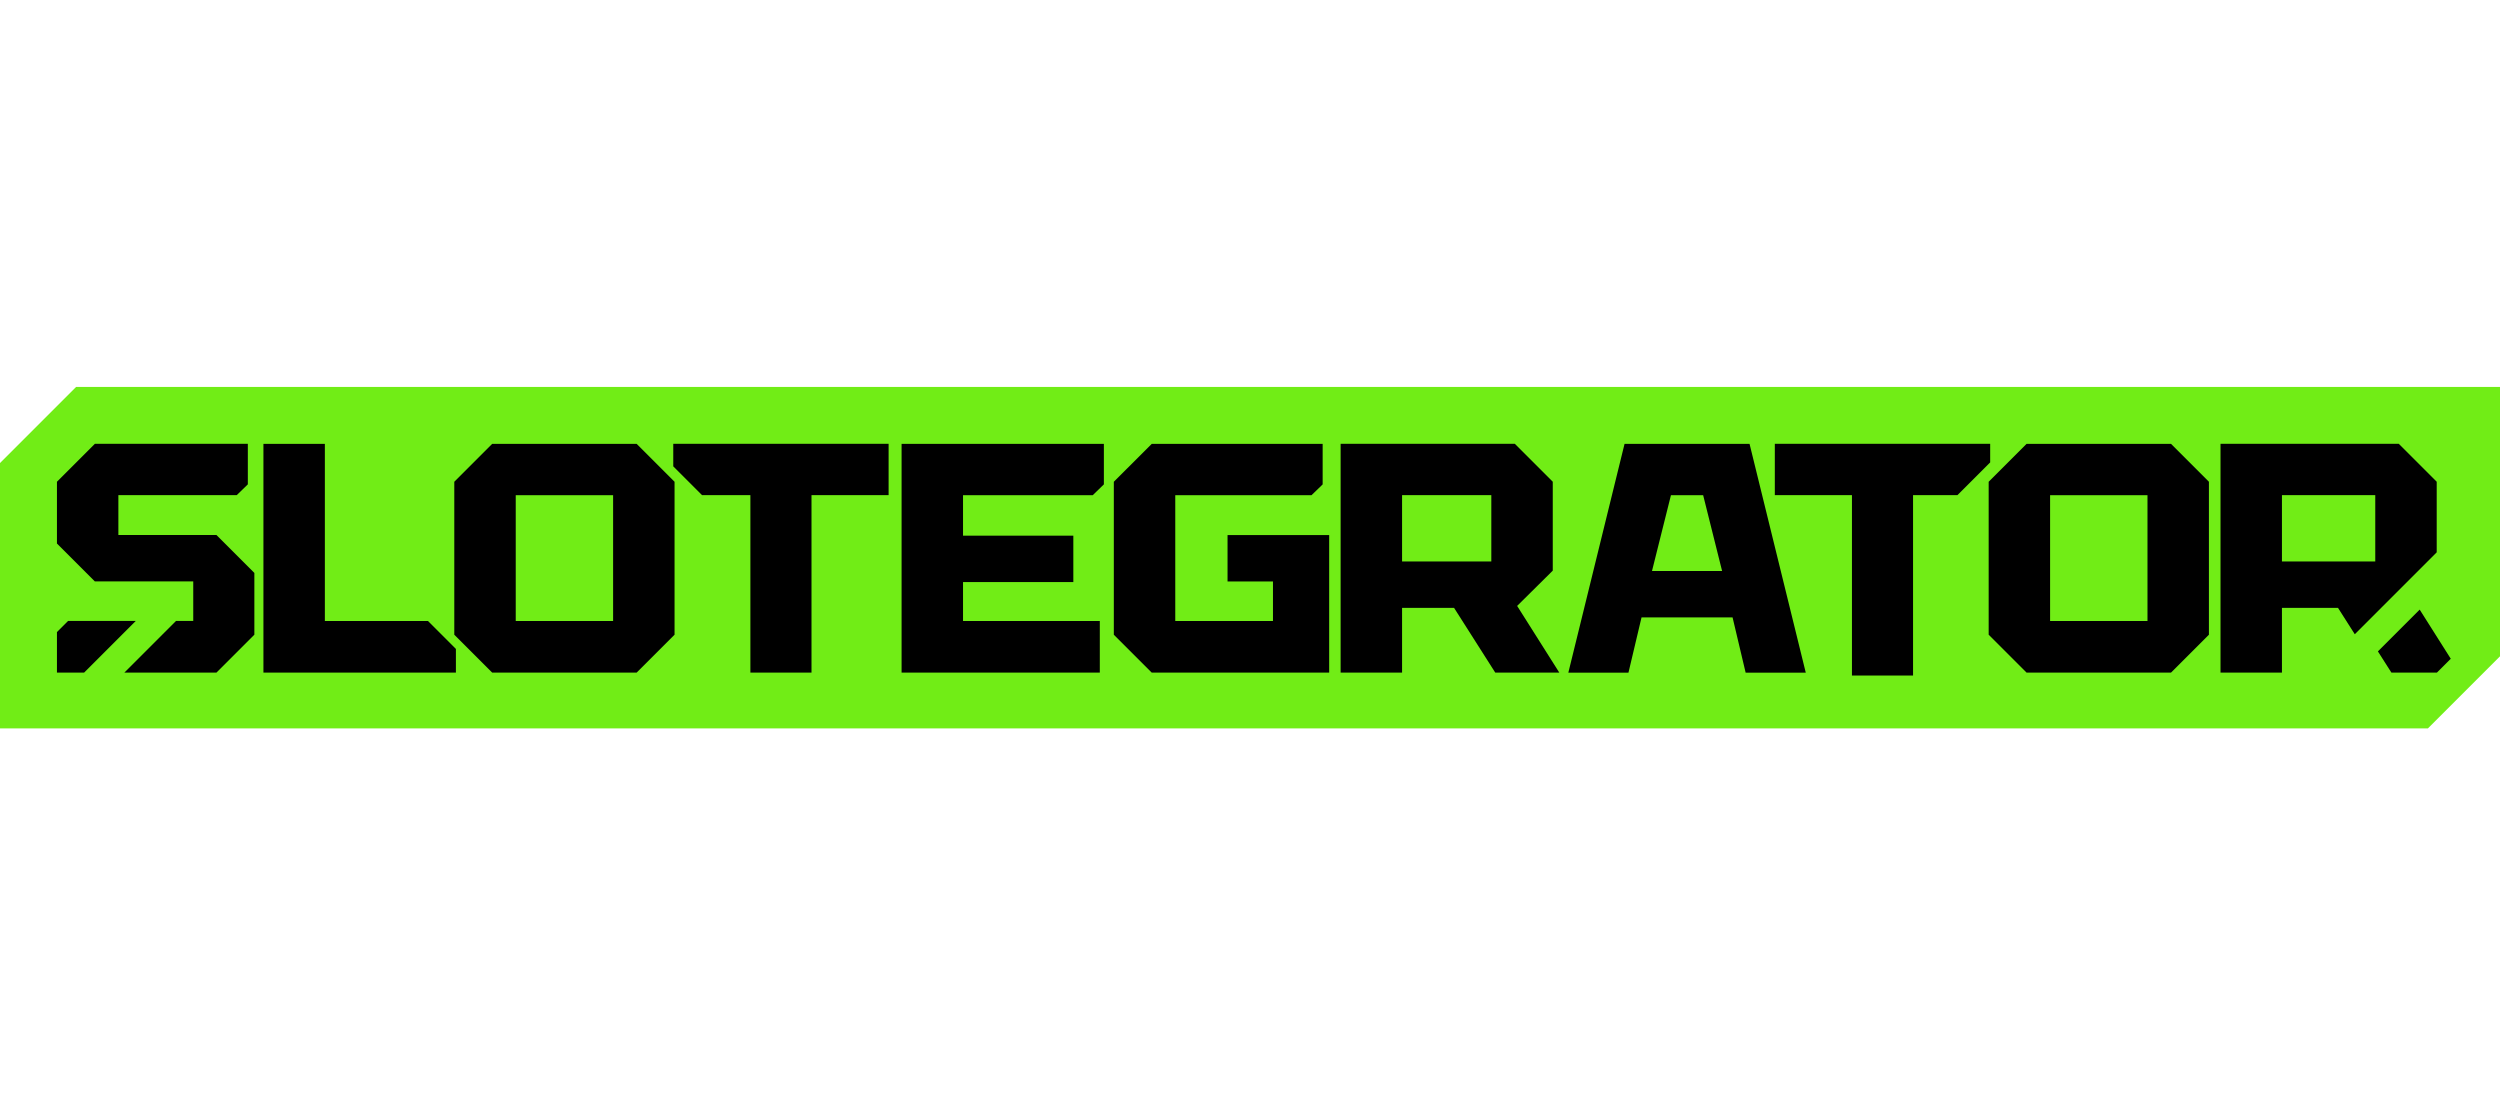
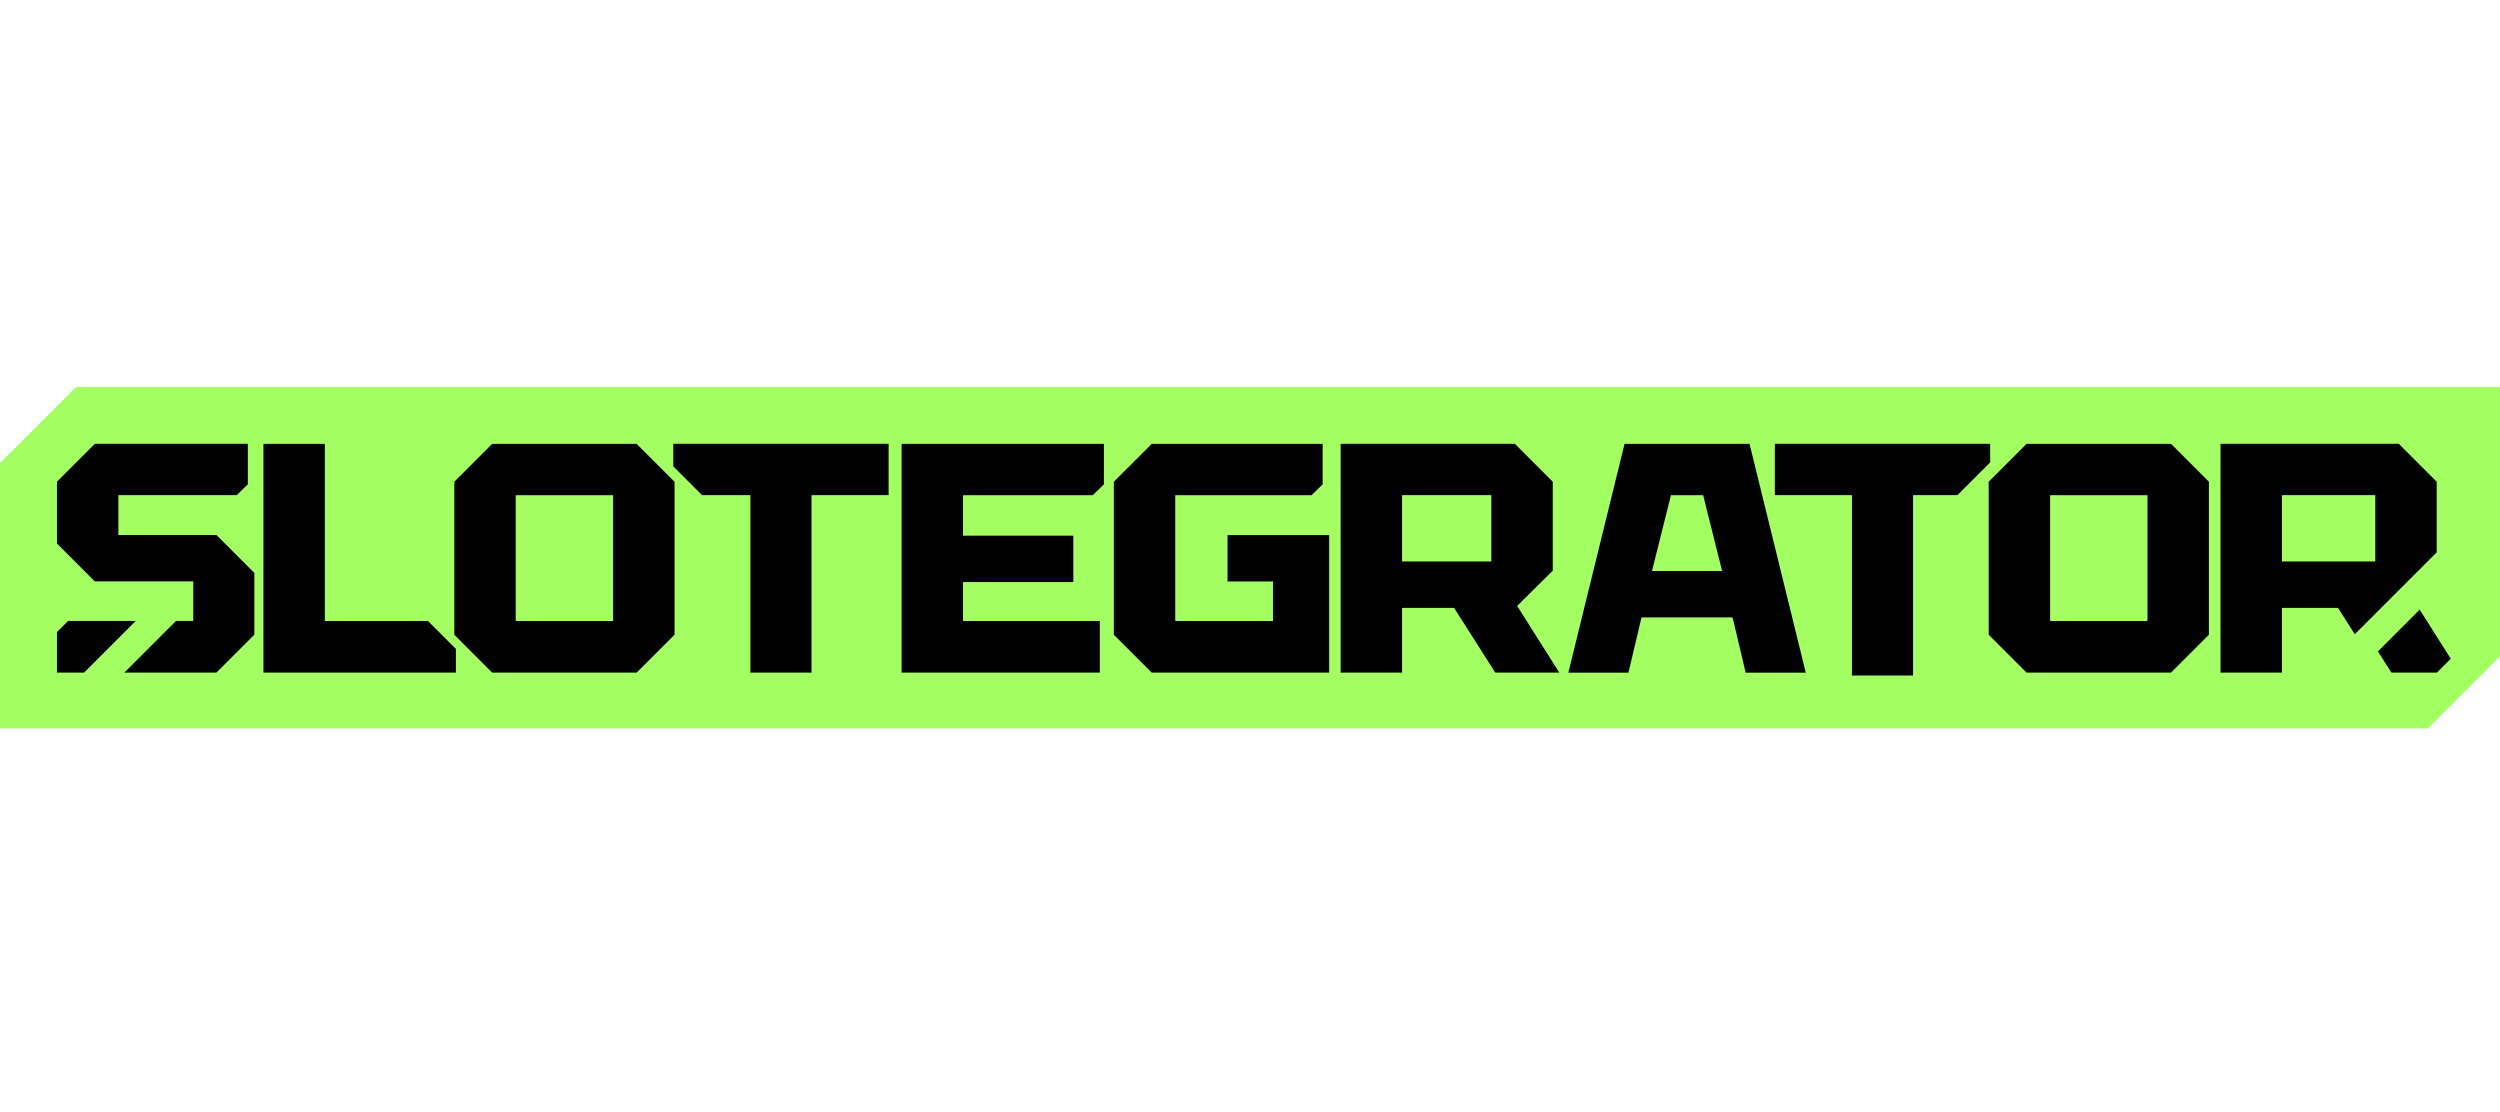
<svg xmlns="http://www.w3.org/2000/svg" width="180" height="80" viewBox="0 0 180 80" fill="none">
-   <path fill-rule="evenodd" clip-rule="evenodd" d="M0 33.34L5.482 27.857L180 27.857V47.254L174.811 52.443L0 52.443L0 33.34Z" fill="#71ED16" />
+   <path fill-rule="evenodd" clip-rule="evenodd" d="M0 33.34L5.482 27.857L180 27.857V47.254L174.811 52.443L0 52.443L0 33.34Z" fill="#A4FF62" />
  <path d="M64.914 31.957H79.479V34.875L78.679 35.652H69.338V38.569H77.28V41.91H69.338V44.71H79.186V47.628V48.428H64.914V31.957Z" fill="black" />
  <path fill-rule="evenodd" clip-rule="evenodd" d="M23.39 31.957H18.967V48.428H32.825V47.628V46.723L30.813 44.71H23.39V31.957Z" fill="black" />
  <path fill-rule="evenodd" clip-rule="evenodd" d="M63.98 31.955H48.475V33.578L50.545 35.649H54.028V48.425H58.428V35.649H63.98V34.872V31.955Z" fill="black" />
  <path d="M45.838 31.957L48.568 34.687V45.699L45.838 48.428H35.438L32.709 45.699V34.687L35.438 31.957H45.838ZM44.144 35.652H37.133V44.71H44.144V35.652Z" fill="black" />
  <path fill-rule="evenodd" clip-rule="evenodd" d="M18.314 41.251L15.585 38.521H8.523V35.651H17.044L17.844 34.874V31.956H6.829L4.1 34.686V39.133L6.829 41.862H13.914V44.709H12.672L8.954 48.427H15.585L18.314 45.698V41.251ZM6.057 48.427L9.774 44.709H4.9L4.1 45.509L4.1 48.427H6.057Z" fill="black" />
  <path fill-rule="evenodd" clip-rule="evenodd" d="M175.443 39.767L171.51 43.7L170.082 45.129L169.545 45.665L168.337 43.767H164.3V48.426H159.877V31.956H172.714L175.443 34.685V39.767ZM164.3 35.65V40.426H171.019V35.65H164.3Z" fill="black" />
  <path d="M172.181 48.427H175.458L176.455 47.43L174.217 43.892L171.209 46.9L172.181 48.427Z" fill="black" />
  <path fill-rule="evenodd" clip-rule="evenodd" d="M143.293 31.955H127.787V35.649H133.34V48.636H137.74V35.649H140.937L143.293 33.293V31.955Z" fill="black" />
  <path d="M116.967 31.96H125.968L130.015 48.431H125.686L124.745 44.454H118.19L117.249 48.431H112.92L116.967 31.96ZM123.992 41.113L122.627 35.654H120.308L118.943 41.113H123.992Z" fill="black" />
  <path d="M112.269 48.426H107.658L104.693 43.767H100.949V48.426H96.525V31.956H109.069L111.799 34.685V41.085L109.234 43.626L112.269 48.426ZM100.949 35.65V40.426H107.375V35.65H100.949Z" fill="black" />
  <path d="M156.313 31.958L159.042 34.687V45.699L156.313 48.428H145.913L143.184 45.699V34.687L145.913 31.958H156.313ZM154.619 35.652H147.607V44.711H154.619V35.652Z" fill="black" />
  <path d="M88.383 38.524H95.701V48.429H82.925L80.195 45.7V34.688L82.925 31.959H95.231V34.877L94.43 35.653H84.619V44.712H91.654V41.865H88.383V38.524Z" fill="black" />
</svg>
